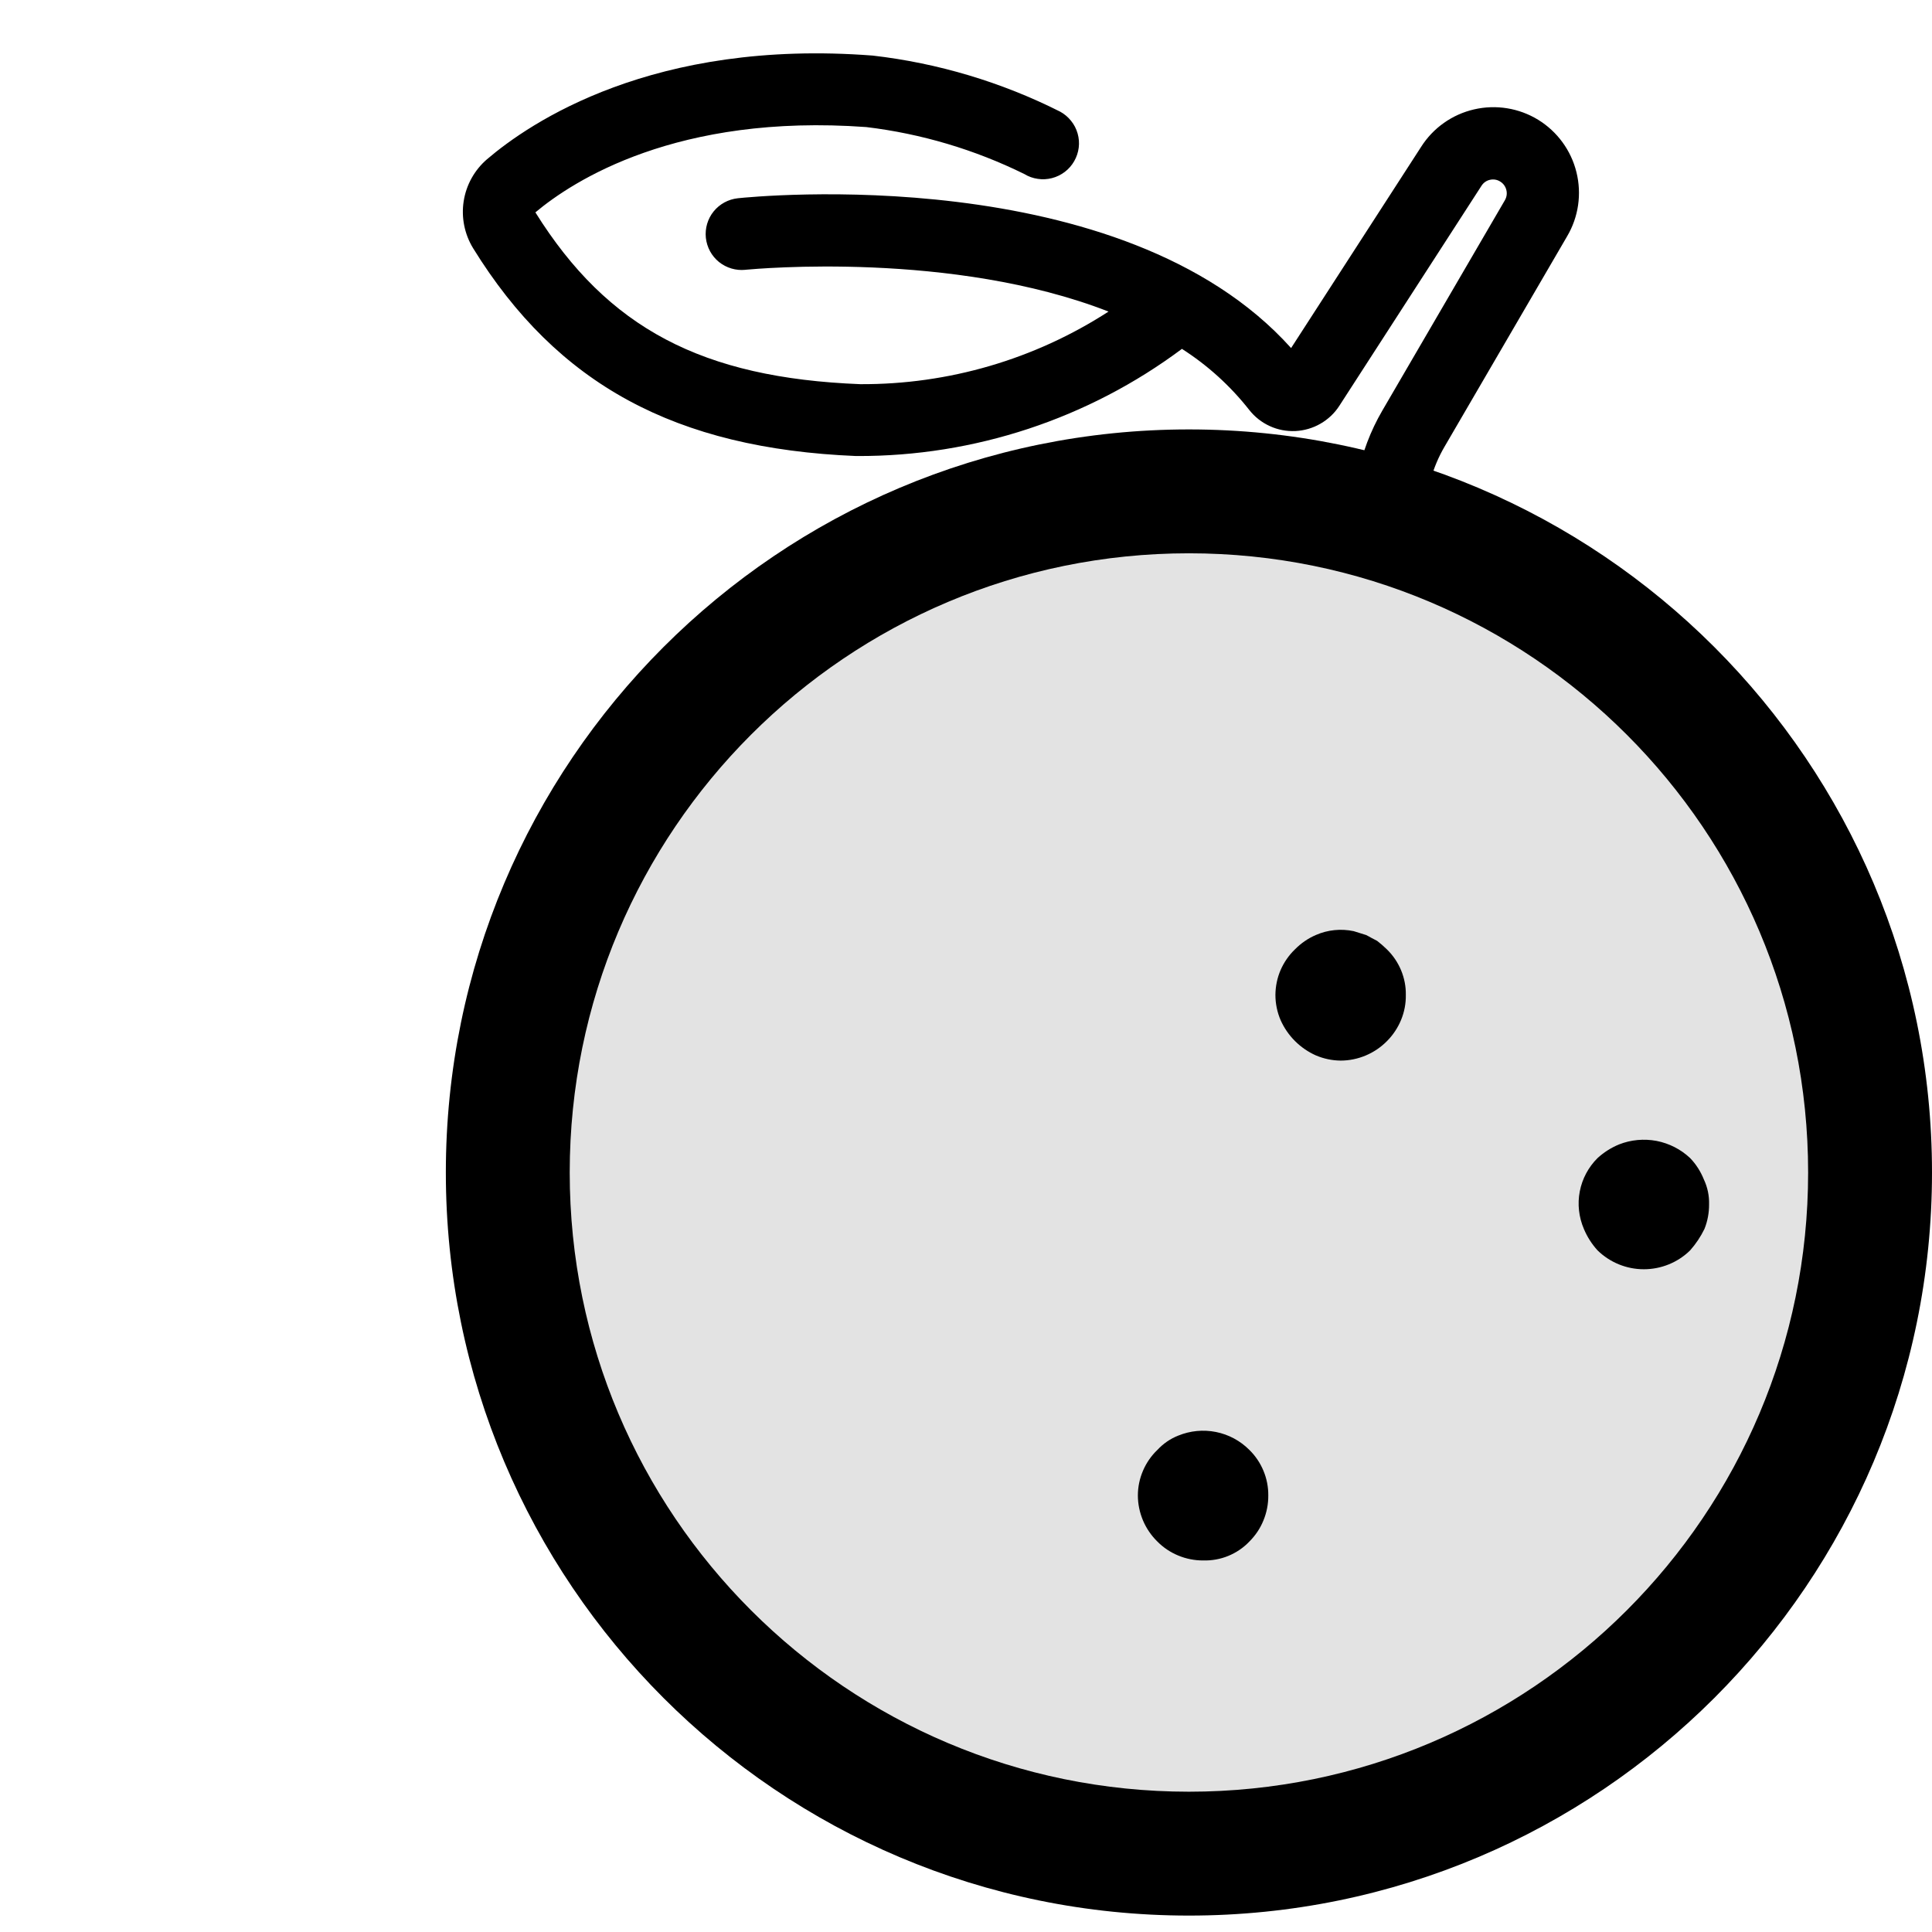
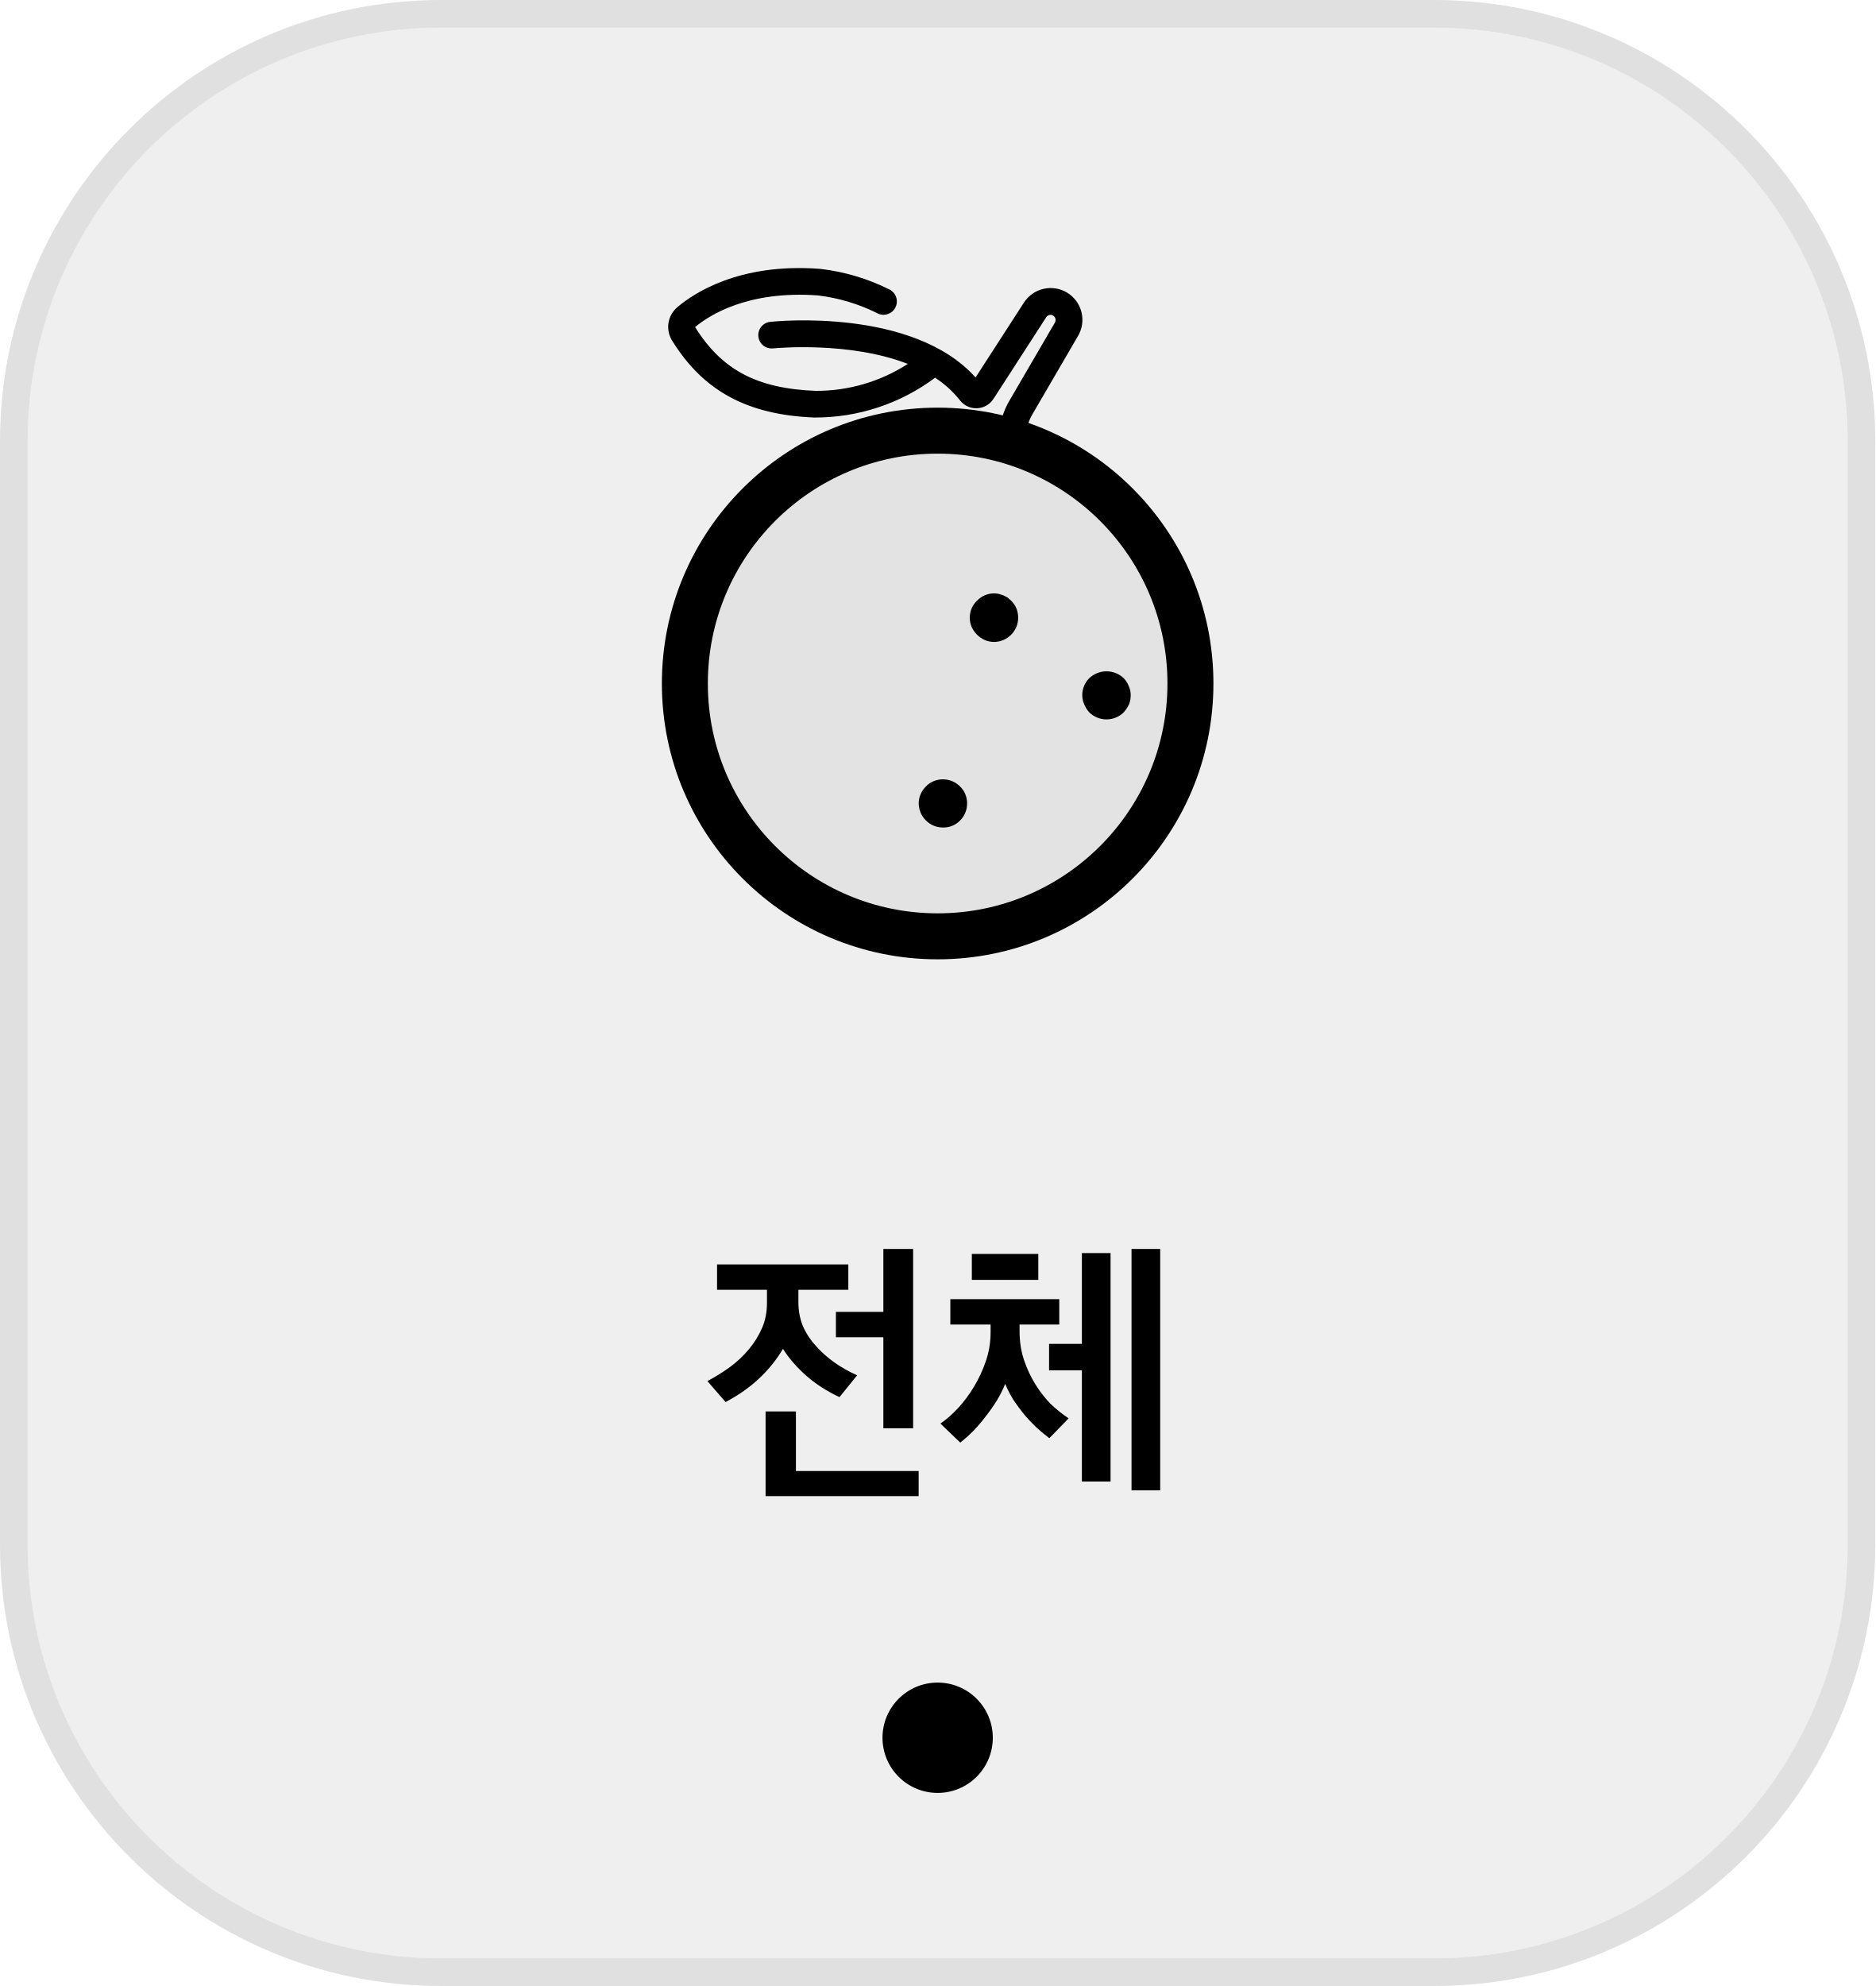
- <svg xmlns="http://www.w3.org/2000/svg" width="26" height="26" viewBox="0 0 26 26" fill="none">
-   <circle cx="16" cy="15.779" r="10" fill="black" />
-   <circle cx="16" cy="15.779" r="8.333" fill="#E3E3E3" />
-   <path fill-rule="evenodd" clip-rule="evenodd" d="M15.576 19.512C15.654 19.428 15.749 19.362 15.856 19.32C16.017 19.254 16.193 19.237 16.364 19.271C16.534 19.305 16.691 19.389 16.813 19.512C16.895 19.592 16.959 19.687 17.003 19.793C17.047 19.898 17.069 20.011 17.068 20.125C17.069 20.24 17.047 20.354 17.003 20.461C16.96 20.568 16.895 20.664 16.813 20.746C16.733 20.83 16.636 20.895 16.529 20.939C16.422 20.983 16.306 21.003 16.19 21C16.076 21 15.963 20.978 15.857 20.934C15.752 20.891 15.656 20.827 15.576 20.746C15.493 20.665 15.427 20.568 15.382 20.462C15.337 20.355 15.313 20.24 15.313 20.125C15.313 20.01 15.337 19.897 15.382 19.792C15.427 19.687 15.493 19.591 15.576 19.512ZM18.453 12.62C18.479 12.634 18.505 12.648 18.533 12.662C18.579 12.697 18.623 12.736 18.665 12.777C18.747 12.857 18.811 12.952 18.855 13.057C18.899 13.163 18.921 13.276 18.919 13.389C18.921 13.505 18.899 13.619 18.855 13.726C18.811 13.832 18.747 13.929 18.665 14.011C18.584 14.093 18.487 14.159 18.38 14.204C18.273 14.249 18.158 14.273 18.042 14.273C17.927 14.272 17.814 14.248 17.708 14.203C17.498 14.109 17.329 13.941 17.235 13.731C17.188 13.623 17.164 13.506 17.164 13.389C17.165 13.274 17.188 13.161 17.233 13.056C17.279 12.95 17.345 12.855 17.427 12.776C17.508 12.694 17.603 12.628 17.708 12.583C17.868 12.513 18.046 12.495 18.217 12.531L18.384 12.583C18.408 12.595 18.431 12.607 18.453 12.62ZM22.294 15.354C22.463 15.387 22.62 15.467 22.745 15.585C22.825 15.668 22.887 15.766 22.93 15.873C22.979 15.977 23.003 16.091 23 16.206C23.001 16.32 22.98 16.433 22.938 16.538C22.887 16.643 22.822 16.74 22.745 16.827C22.579 16.99 22.355 17.081 22.122 17.081C21.889 17.081 21.666 16.99 21.499 16.827C21.422 16.742 21.359 16.644 21.315 16.538C21.247 16.379 21.227 16.203 21.26 16.033C21.293 15.863 21.376 15.707 21.499 15.585C21.584 15.507 21.682 15.445 21.789 15.401C21.949 15.338 22.124 15.322 22.294 15.354Z" fill="black" />
-   <path fill-rule="evenodd" clip-rule="evenodd" d="M18.27 6.404L19.256 6.444C19.299 6.293 19.36 6.148 19.439 6.013L21.089 3.181C21.243 2.921 21.288 2.61 21.215 2.317C21.143 2.024 20.957 1.77 20.7 1.612C20.442 1.454 20.132 1.404 19.838 1.472C19.543 1.54 19.287 1.721 19.125 1.976L17.375 4.684C15.102 2.152 10.146 2.645 9.929 2.668C9.802 2.682 9.685 2.745 9.604 2.845C9.523 2.945 9.486 3.073 9.499 3.2C9.513 3.328 9.576 3.445 9.676 3.526C9.776 3.606 9.904 3.644 10.031 3.631C10.032 3.63 10.034 3.63 10.037 3.63C10.184 3.617 12.82 3.375 14.918 4.193C13.923 4.837 12.762 5.176 11.577 5.17C9.449 5.086 8.178 4.416 7.205 2.858C7.711 2.434 9.109 1.525 11.658 1.71C12.398 1.799 13.117 2.013 13.785 2.342C13.84 2.376 13.902 2.398 13.966 2.407C14.03 2.417 14.095 2.413 14.157 2.397C14.22 2.381 14.278 2.352 14.33 2.313C14.381 2.274 14.424 2.225 14.456 2.169C14.488 2.113 14.509 2.051 14.517 1.987C14.525 1.923 14.52 1.858 14.502 1.796C14.484 1.733 14.454 1.675 14.413 1.625C14.373 1.575 14.323 1.533 14.266 1.502C13.477 1.105 12.623 0.849 11.745 0.748C8.788 0.52 7.128 1.652 6.553 2.144C6.385 2.289 6.274 2.489 6.24 2.708C6.206 2.926 6.251 3.15 6.366 3.339C7.499 5.174 9.089 6.036 11.52 6.137L11.539 6.137C13.112 6.142 14.645 5.636 15.906 4.695C16.252 4.916 16.558 5.194 16.812 5.517C16.885 5.61 16.98 5.685 17.088 5.734C17.196 5.784 17.314 5.806 17.433 5.801C17.552 5.795 17.668 5.761 17.77 5.702C17.873 5.643 17.961 5.56 18.025 5.46L19.938 2.499C19.964 2.459 20.004 2.43 20.051 2.42C20.098 2.409 20.147 2.417 20.187 2.442C20.229 2.467 20.259 2.507 20.271 2.554C20.284 2.601 20.277 2.651 20.253 2.693L18.603 5.525C18.444 5.798 18.331 6.095 18.27 6.404Z" fill="black" />
+ <svg xmlns="http://www.w3.org/2000/svg" width="68" height="72" viewBox="0 0 68 72" fill="none">
+   <rect x="0.5" y="0.5" width="67" height="71" rx="15.5" fill="#E0E0E0" fill-opacity="0.5" />
+   <rect x="0.5" y="0.5" width="67" height="71" rx="15.5" stroke="#E0E0E0" />
+   <path d="M33.311 54.24H27.761V51.17H28.861V53.33H33.311V54.24ZM32.031 45.28H33.111V51.78H32.031V48.48H30.311V47.56H32.031V45.28ZM26.001 46.76V45.84H30.761V46.76H28.951V47.21C28.951 47.517 29.004 47.803 29.111 48.07C29.224 48.33 29.381 48.57 29.581 48.79C29.774 49.01 29.997 49.21 30.251 49.39C30.504 49.57 30.781 49.727 31.081 49.86L30.441 50.65C29.994 50.443 29.594 50.187 29.241 49.88C28.894 49.573 28.611 49.247 28.391 48.9C28.164 49.287 27.881 49.64 27.541 49.96C27.207 50.28 26.797 50.57 26.311 50.83L25.651 50.07C25.937 49.917 26.211 49.747 26.471 49.56C26.731 49.367 26.961 49.15 27.161 48.91C27.354 48.677 27.511 48.423 27.631 48.15C27.751 47.877 27.811 47.57 27.811 47.23V46.76H26.001ZM35.24 46.4V45.46H37.65V46.4H35.24ZM42.07 54.03H41.03V45.28H42.07V54.03ZM40.27 53.71H39.23V49.68H38.04V48.72H39.23V45.43H40.27V53.71ZM38.41 48.02H36.97V48.25C36.97 48.63 37.023 48.98 37.13 49.3C37.237 49.62 37.373 49.913 37.54 50.18C37.713 50.46 37.903 50.703 38.11 50.91C38.323 51.11 38.537 51.28 38.75 51.42L38.05 52.14C37.89 52.02 37.73 51.887 37.57 51.74C37.417 51.593 37.27 51.437 37.13 51.27C36.99 51.097 36.86 50.92 36.74 50.74C36.627 50.553 36.53 50.363 36.45 50.17C36.37 50.37 36.27 50.57 36.15 50.77C36.03 50.963 35.897 51.153 35.75 51.34C35.61 51.527 35.46 51.703 35.3 51.87C35.14 52.03 34.98 52.173 34.82 52.3L34.1 51.61C34.307 51.47 34.517 51.287 34.73 51.06C34.943 50.833 35.14 50.57 35.32 50.27C35.493 49.983 35.637 49.673 35.75 49.34C35.863 49.007 35.92 48.66 35.92 48.3V48.02H34.46V47.1H38.41V48.02Z" fill="black" />
+   <circle cx="34" cy="24.779" r="10" fill="black" />
+   <circle cx="34" cy="24.779" r="8.333" fill="#E3E3E3" />
+   <path fill-rule="evenodd" clip-rule="evenodd" d="M33.576 28.512C33.654 28.428 33.749 28.362 33.856 28.32C34.017 28.254 34.193 28.237 34.364 28.271C34.534 28.305 34.691 28.389 34.813 28.512C34.895 28.592 34.959 28.687 35.003 28.793C35.047 28.898 35.069 29.011 35.068 29.125C35.069 29.24 35.047 29.354 35.004 29.461C34.96 29.568 34.895 29.664 34.813 29.746C34.733 29.83 34.636 29.895 34.529 29.939C34.422 29.983 34.306 30.003 34.19 30C34.076 30 33.963 29.978 33.858 29.934C33.752 29.891 33.656 29.827 33.576 29.746C33.493 29.665 33.427 29.568 33.382 29.462C33.337 29.355 33.313 29.24 33.313 29.125C33.313 29.01 33.337 28.897 33.382 28.792C33.427 28.687 33.493 28.591 33.576 28.512ZM36.453 21.62C36.479 21.634 36.505 21.648 36.533 21.662C36.579 21.697 36.623 21.736 36.665 21.777C36.747 21.857 36.811 21.952 36.855 22.057C36.899 22.163 36.921 22.276 36.919 22.39C36.921 22.505 36.899 22.619 36.855 22.726C36.811 22.832 36.747 22.929 36.665 23.011C36.584 23.093 36.487 23.159 36.38 23.204C36.273 23.249 36.158 23.273 36.042 23.273C35.927 23.272 35.814 23.248 35.708 23.203C35.498 23.109 35.329 22.941 35.234 22.731C35.188 22.623 35.164 22.506 35.164 22.389C35.165 22.274 35.188 22.161 35.233 22.056C35.279 21.951 35.345 21.855 35.428 21.776C35.508 21.694 35.603 21.628 35.708 21.583C35.868 21.513 36.046 21.495 36.217 21.531L36.384 21.583C36.408 21.595 36.431 21.607 36.453 21.62ZM40.294 24.354C40.463 24.387 40.62 24.467 40.745 24.585C40.825 24.668 40.888 24.766 40.929 24.873C40.979 24.977 41.003 25.091 41 25.206C41.001 25.32 40.98 25.433 40.938 25.538C40.887 25.643 40.822 25.74 40.745 25.827C40.579 25.99 40.355 26.081 40.122 26.081C39.889 26.081 39.666 25.99 39.499 25.827C39.422 25.742 39.359 25.644 39.315 25.538C39.246 25.379 39.227 25.203 39.26 25.033C39.293 24.863 39.376 24.707 39.499 24.585C39.584 24.507 39.682 24.445 39.789 24.401C39.949 24.338 40.124 24.322 40.294 24.354Z" fill="black" />
+   <path fill-rule="evenodd" clip-rule="evenodd" d="M36.27 15.405L37.256 15.444C37.299 15.293 37.36 15.148 37.44 15.013L39.089 12.181C39.243 11.921 39.288 11.61 39.215 11.317C39.143 11.024 38.957 10.771 38.7 10.612C38.442 10.454 38.132 10.404 37.838 10.472C37.543 10.54 37.287 10.721 37.125 10.976L35.375 13.684C33.102 11.152 28.146 11.645 27.929 11.668C27.802 11.682 27.685 11.745 27.604 11.845C27.523 11.945 27.486 12.073 27.499 12.2C27.513 12.328 27.576 12.445 27.676 12.526C27.776 12.606 27.904 12.644 28.032 12.63C28.032 12.63 28.034 12.63 28.038 12.63C28.183 12.617 30.82 12.375 32.918 13.193C31.923 13.836 30.762 14.176 29.577 14.17C27.449 14.086 26.178 13.416 25.205 11.858C25.711 11.434 27.109 10.525 29.658 10.71C30.398 10.799 31.117 11.013 31.785 11.342C31.84 11.376 31.902 11.398 31.966 11.407C32.029 11.417 32.095 11.413 32.157 11.397C32.22 11.381 32.279 11.352 32.33 11.313C32.381 11.274 32.424 11.225 32.456 11.169C32.488 11.113 32.509 11.051 32.517 10.987C32.525 10.923 32.52 10.858 32.502 10.796C32.484 10.733 32.454 10.675 32.413 10.625C32.373 10.575 32.323 10.533 32.266 10.502C31.477 10.105 30.623 9.849 29.745 9.748C26.788 9.52 25.128 10.652 24.553 11.144C24.385 11.289 24.274 11.489 24.24 11.707C24.206 11.926 24.25 12.15 24.366 12.339C25.499 14.174 27.089 15.036 29.52 15.137L29.539 15.137C31.112 15.142 32.645 14.636 33.906 13.695C34.252 13.916 34.558 14.194 34.812 14.517C34.885 14.61 34.98 14.685 35.088 14.734C35.196 14.784 35.314 14.806 35.433 14.801C35.552 14.795 35.667 14.761 35.77 14.702C35.873 14.643 35.961 14.559 36.025 14.46L37.938 11.499C37.964 11.459 38.004 11.43 38.051 11.419C38.098 11.409 38.147 11.417 38.187 11.442C38.229 11.467 38.259 11.507 38.271 11.554C38.284 11.601 38.277 11.651 38.253 11.693L36.603 14.525C36.444 14.798 36.331 15.095 36.27 15.405Z" fill="black" />
+   <circle cx="34" cy="63" r="2" fill="black" />
</svg>
